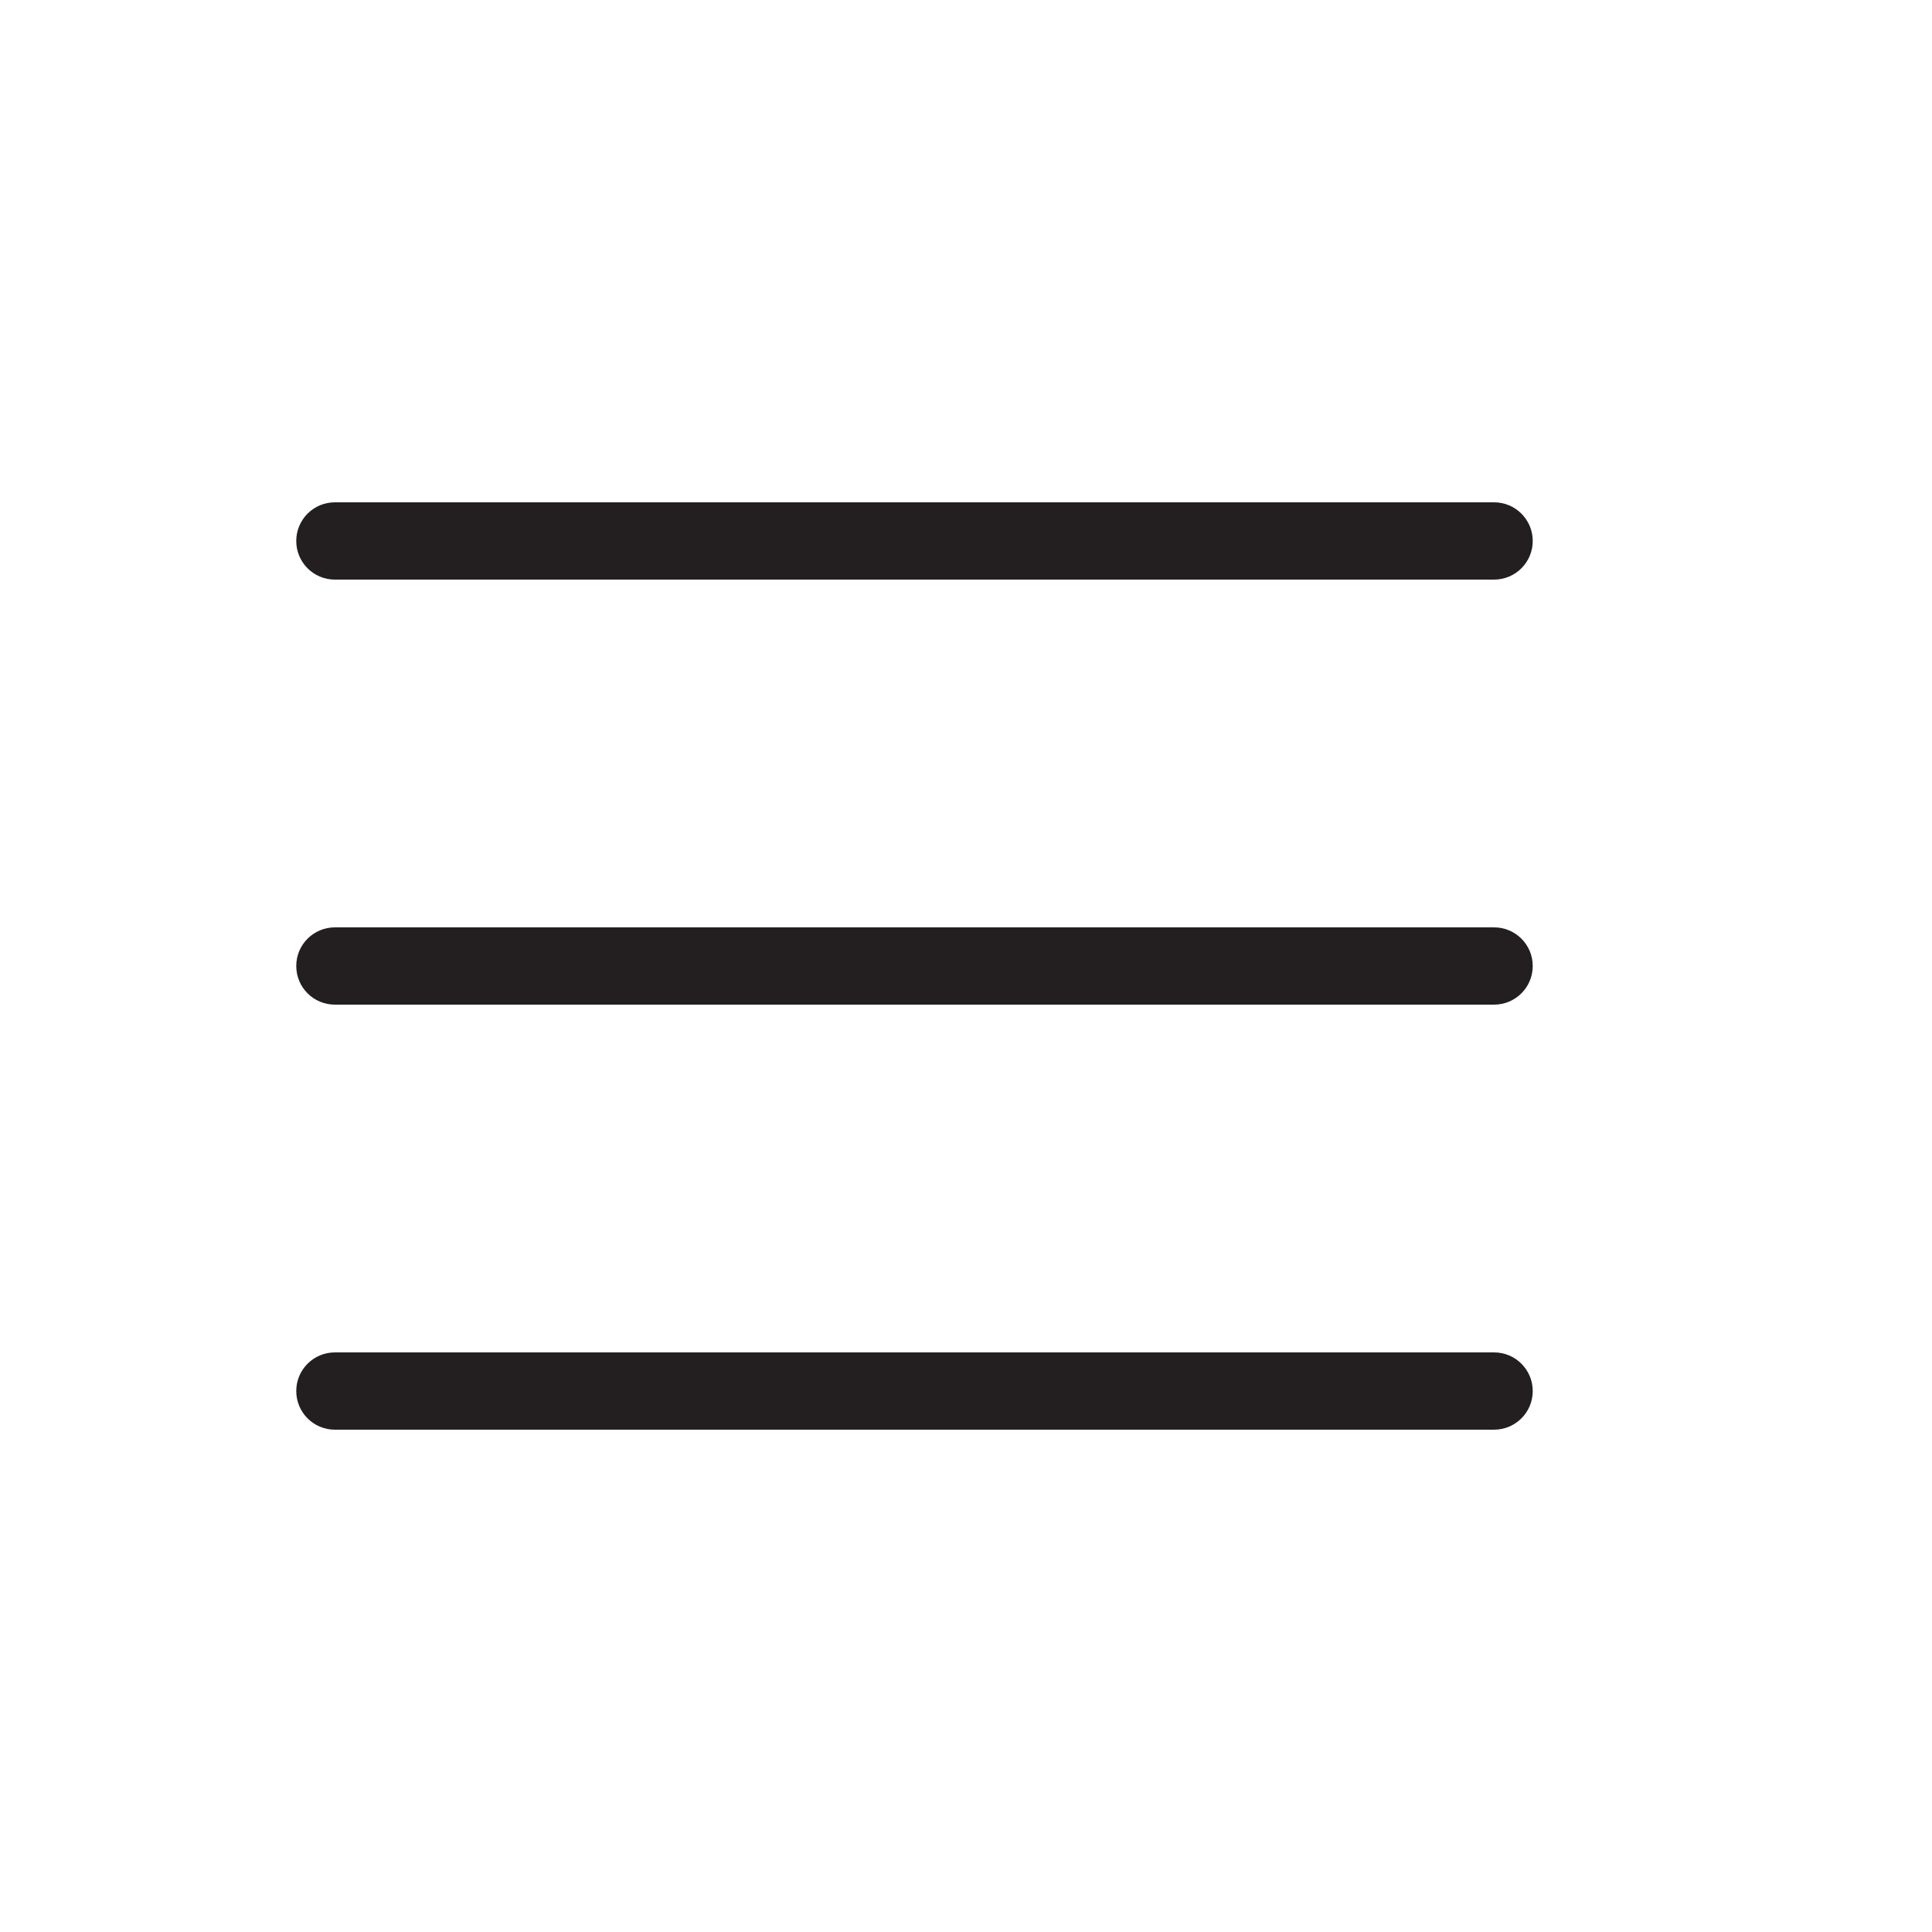
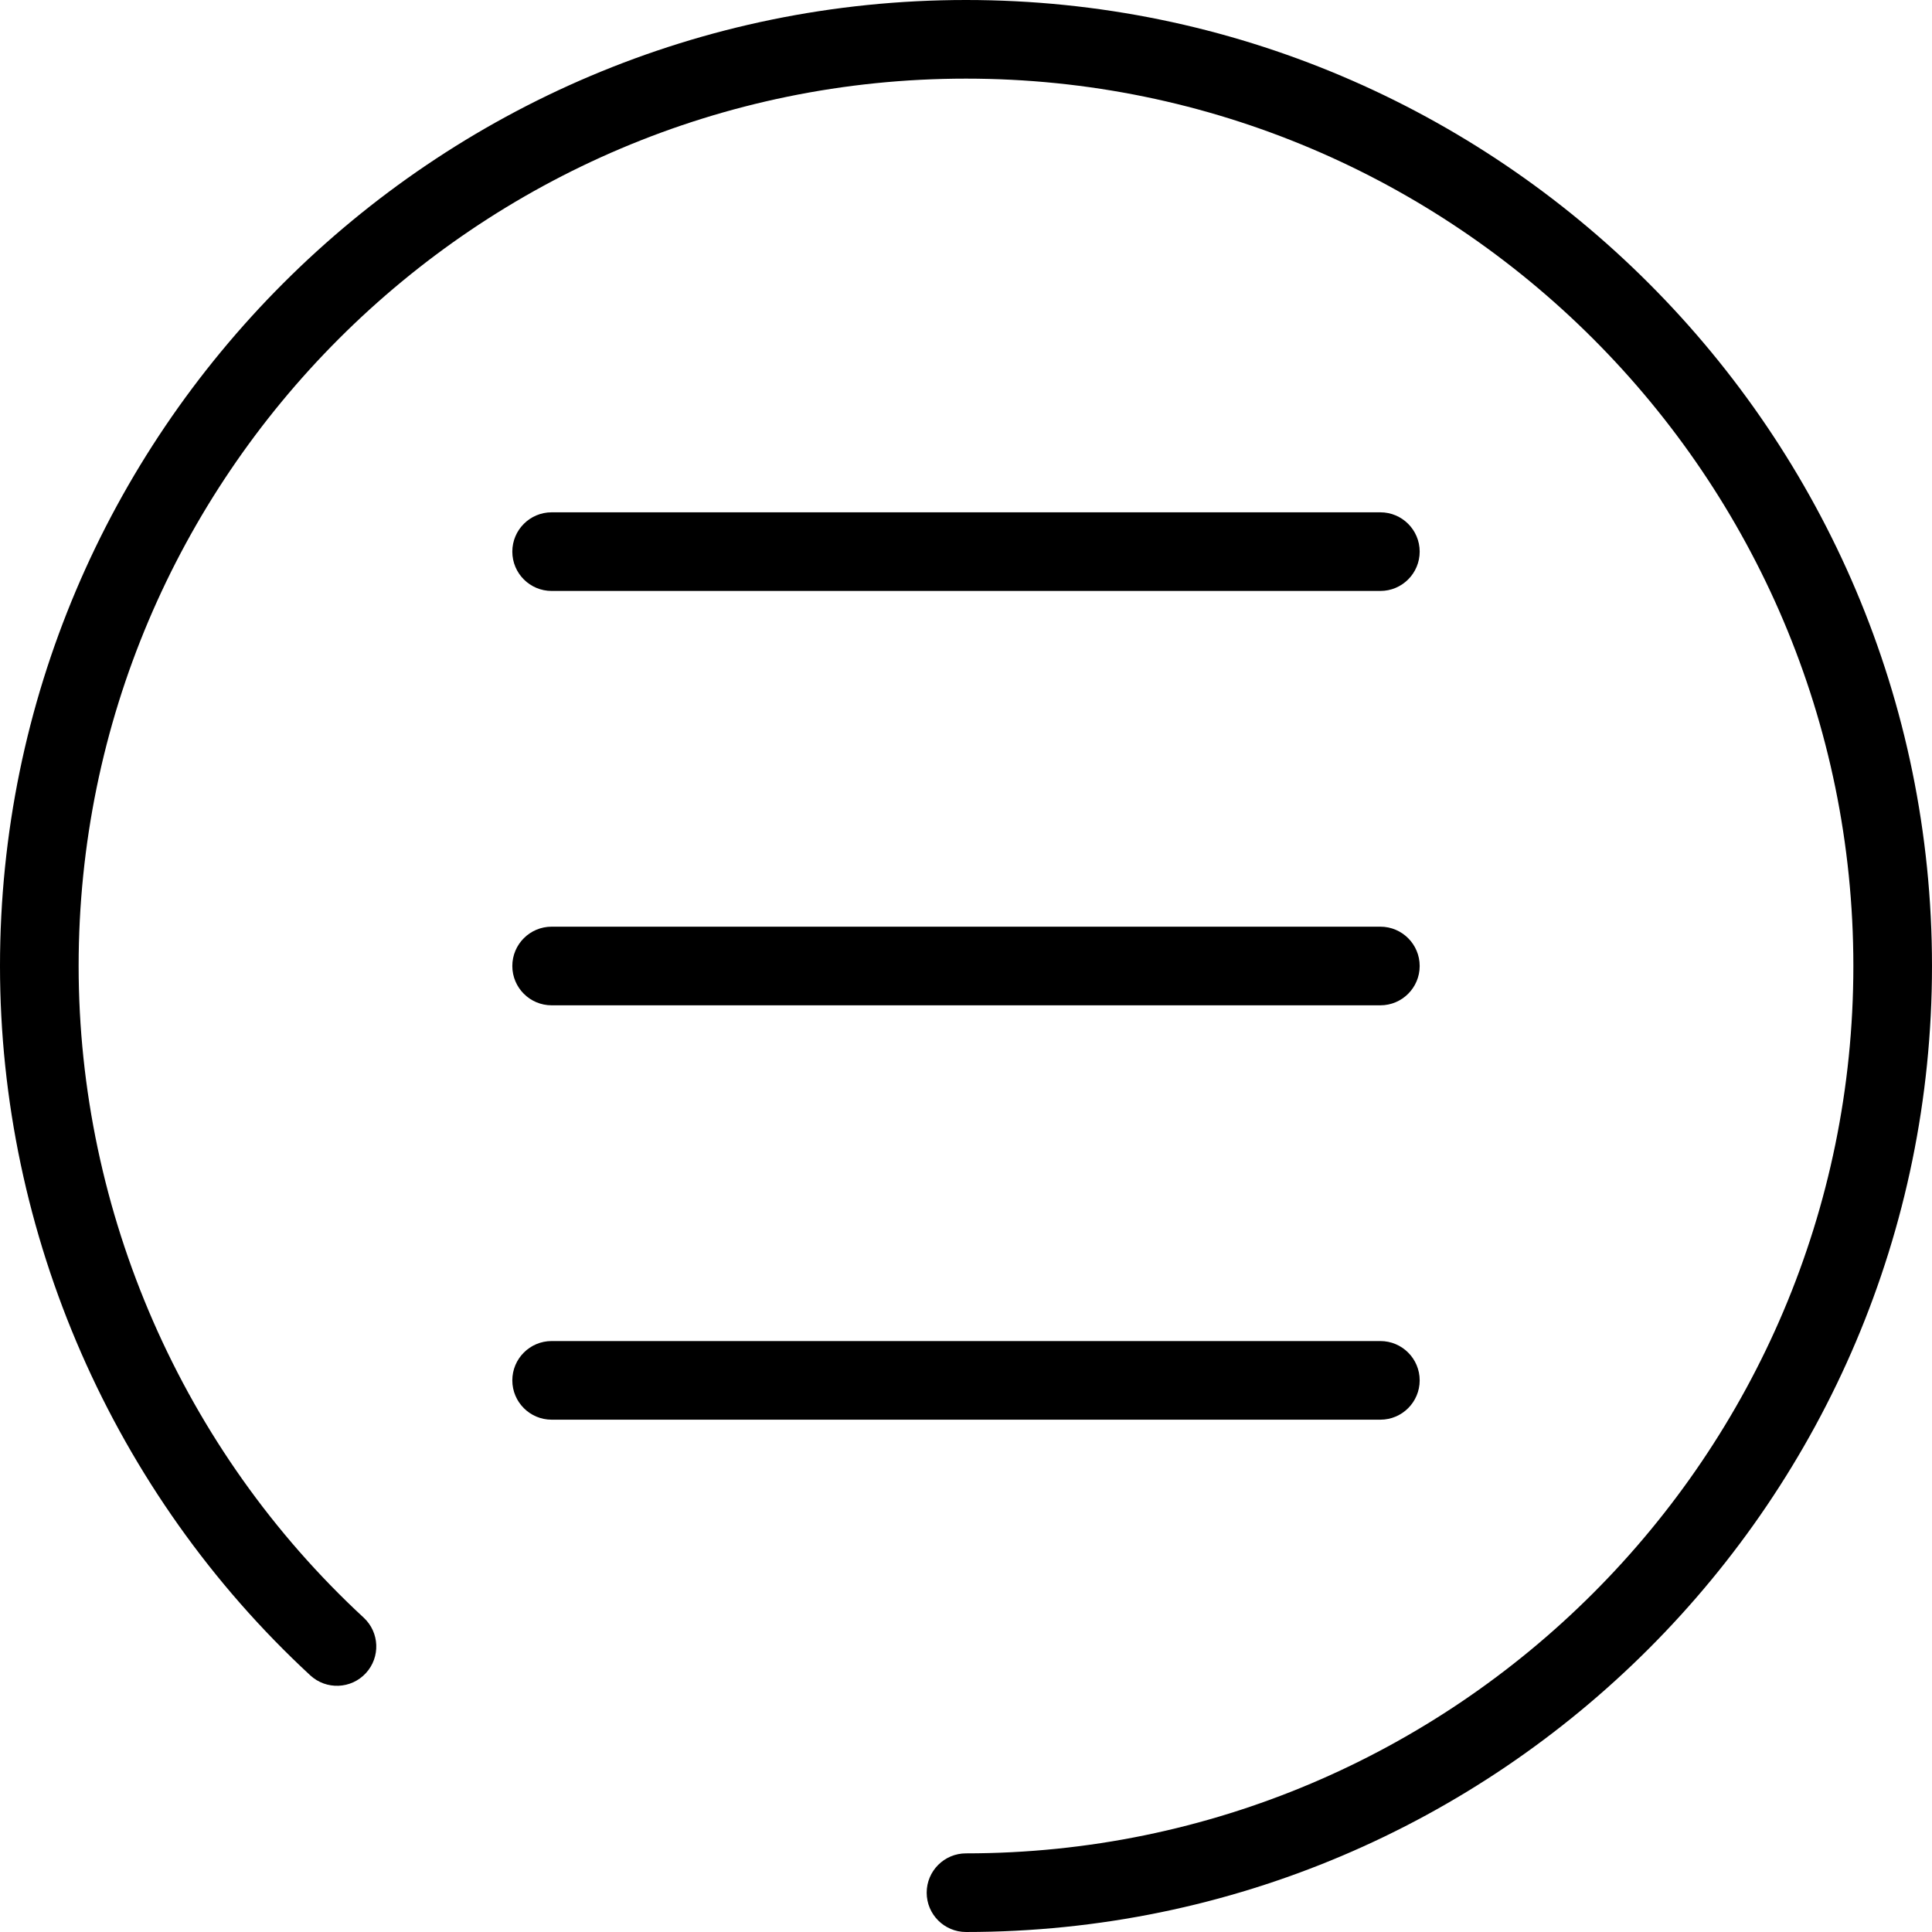
- <svg xmlns="http://www.w3.org/2000/svg" version="1.1" id="Layer_1" x="0px" y="0px" viewBox="0 0 50 50" enable-background="new 0 0 50 50" xml:space="preserve">
-   <path fill="#231F20" d="M8.667,15h30c0.552,0,1-0.447,1-1s-0.448-1-1-1h-30c-0.552,0-1,0.447-1,1S8.114,15,8.667,15z" />
-   <path fill="#231F20" d="M8.667,37h30c0.552,0,1-0.447,1-1s-0.448-1-1-1h-30c-0.552,0-1,0.447-1,1S8.114,37,8.667,37z" />
-   <path fill="#231F20" d="M8.667,26h30c0.552,0,1-0.447,1-1s-0.448-1-1-1h-30c-0.552,0-1,0.447-1,1S8.114,26,8.667,26z" />
+ <svg xmlns="http://www.w3.org/2000/svg" version="1.1" id="Capa_1" x="0px" y="0px" viewBox="0 0 294.843 294.843" style="enable-background:new 0 0 294.843 294.843;" xml:space="preserve">
+   <g>
+     <path d="M147.421,0C66.133,0,0,66.133,0,147.421c0,40.968,17.259,80.425,47.351,108.255c2.433,2.25,6.229,2.101,8.479-0.331   c2.25-2.434,2.102-6.229-0.332-8.479C27.854,221.3,12,185.054,12,147.421C12,72.75,72.75,12,147.421,12   s135.421,60.75,135.421,135.421s-60.75,135.421-135.421,135.421c-3.313,0-6,2.687-6,6s2.687,6,6,6   c81.289,0,147.421-66.133,147.421-147.421S228.71,0,147.421,0z" />
+     <path d="M84.185,90.185h126.473c3.313,0,6-2.687,6-6s-2.687-6-6-6H84.185c-3.313,0-6,2.687-6,6S80.872,90.185,84.185,90.185z" />
+     <path d="M84.185,153.421h126.473c3.313,0,6-2.687,6-6s-2.687-6-6-6H84.185c-3.313,0-6,2.687-6,6S80.872,153.421,84.185,153.421z" />
+     <path d="M216.658,210.658c0-3.313-2.687-6-6-6H84.185c-3.313,0-6,2.687-6,6s2.687,6,6,6h126.473   C213.971,216.658,216.658,213.971,216.658,210.658z" />
+   </g>
+   <g>
+ </g>
+   <g>
+ </g>
+   <g>
+ </g>
+   <g>
+ </g>
+   <g>
+ </g>
+   <g>
+ </g>
+   <g>
+ </g>
+   <g>
+ </g>
+   <g>
+ </g>
+   <g>
+ </g>
+   <g>
+ </g>
+   <g>
+ </g>
+   <g>
+ </g>
+   <g>
+ </g>
+   <g>
+ </g>
</svg>
